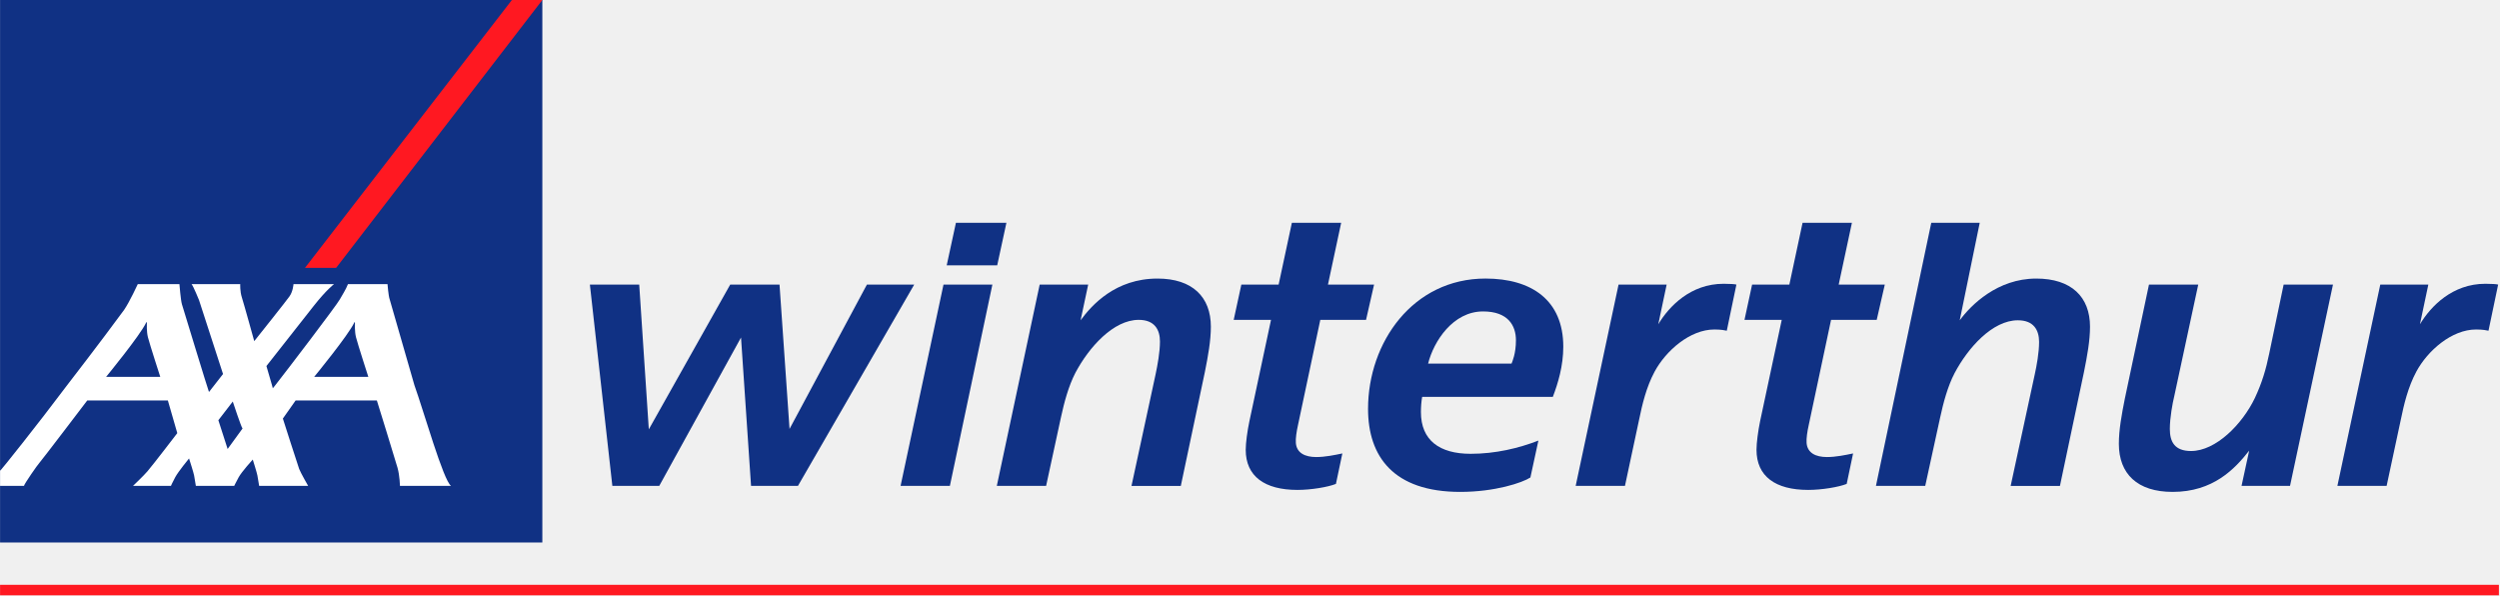
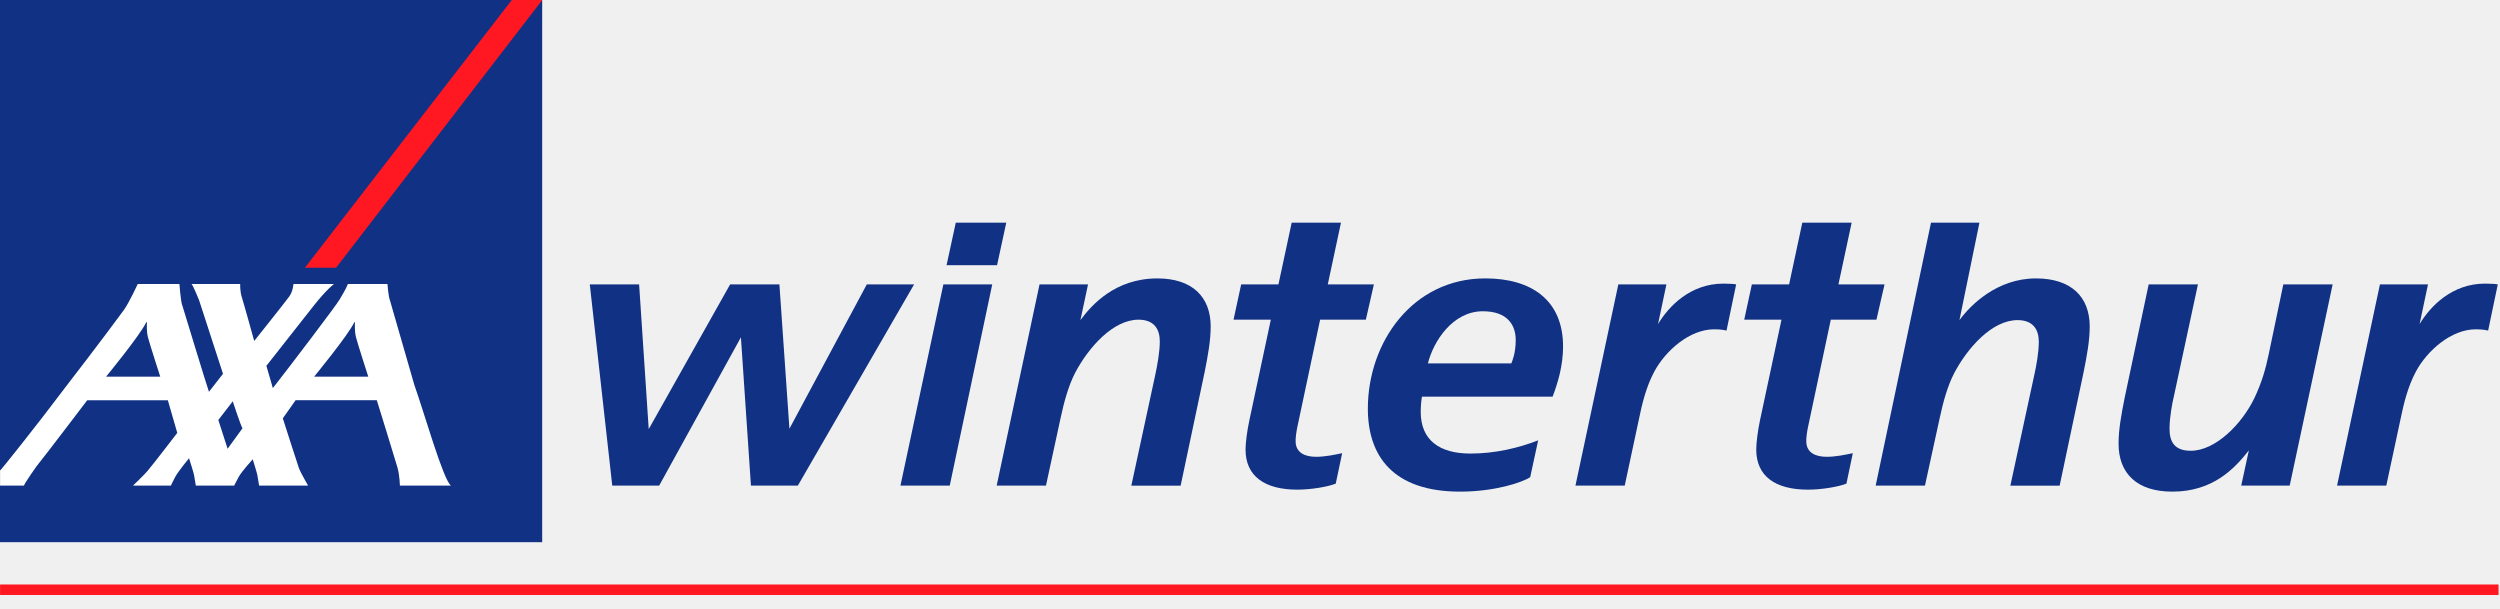
- <svg xmlns="http://www.w3.org/2000/svg" xmlns:xlink="http://www.w3.org/1999/xlink" version="1.1" id="Ebene_1" x="0px" y="0px" width="155.915px" height="37.128px" viewBox="0 0 155.915 37.128" enable-background="new 0 0 155.915 37.128" xml:space="preserve">
-   <g>
-     <g>
-       <defs>
-         <rect id="SVGID_1_" x="0.004" width="33.833" height="33.833" />
-       </defs>
-       <use xlink:href="#SVGID_1_" overflow="visible" fill="#103184" />
-       <clipPath id="SVGID_2_">
-         <use xlink:href="#SVGID_1_" overflow="visible" />
-       </clipPath>
-       <g clip-path="url(#SVGID_2_)">
-         <g>
-           <polygon fill="#FF1821" points="20.971,16.706 33.837,0 31.937,0 19.027,16.706     " />
+ <svg xmlns="http://www.w3.org/2000/svg" xmlns:xlink="http://www.w3.org/1999/xlink" width="156px" height="38px" viewBox="0 0 156 38" version="1.1">
+   <defs>
+     <rect id="path-1" x="0" y="0" width="33.833" height="33.833" />
+   </defs>
+   <g id="Page-1" stroke="none" stroke-width="1" fill="none" fill-rule="evenodd">
+     <g id="logo">
+       <g id="Group">
+         <g id="SVGID_1_-link" fill="#103184">
+           <rect id="SVGID_1_" x="0" y="0" width="33.833" height="33.833" />
        </g>
-         <g>
-           <path fill="#FFFFFF" d="M25.854,24.018c0.59,1.649,1.805,5.942,2.287,6.284h-3.188c0,0-0.012-0.635-0.15-1.126      c-0.138-0.489-1.291-4.202-1.291-4.202h-5.067l-0.797,1.13c0,0,0.958,2.995,1.017,3.142c0.104,0.264,0.561,1.057,0.561,1.057      h-3.057c0,0-0.08-0.457-0.109-0.648c-0.024-0.152-0.29-0.995-0.29-0.995s-0.692,0.759-0.882,1.11      c-0.19,0.352-0.275,0.533-0.275,0.533H12.22c0,0-0.08-0.457-0.109-0.648c-0.023-0.152-0.316-1.063-0.316-1.063      s-0.67,0.813-0.859,1.164c-0.19,0.352-0.271,0.547-0.271,0.547H8.298c0,0,0.668-0.635,0.901-0.909      c0.394-0.463,1.862-2.382,1.862-2.382l-0.588-2.037H5.444c0,0-2.867,3.768-2.98,3.884c-0.113,0.114-0.949,1.315-0.969,1.444      H0.004v-0.948c0.028-0.03,0.05-0.05,0.06-0.058c0.045-0.033,2.173-2.674,4.128-5.278c1.756-2.271,3.403-4.479,3.549-4.69      c0.35-0.509,0.854-1.607,0.854-1.607h2.6c0,0,0.08,1.011,0.156,1.256c0.067,0.216,1.65,5.413,1.688,5.469l0.876-1.121      l-1.497-4.608c0,0-0.351-0.867-0.465-0.997h3.036c0,0-0.023,0.446,0.1,0.825c0.123,0.381,0.774,2.73,0.774,2.73      s2.071-2.596,2.192-2.783c0.228-0.313,0.256-0.772,0.256-0.772h2.529c0,0-0.463,0.338-1.273,1.366      c-0.273,0.345-2.945,3.741-2.945,3.741s0.233,0.795,0.347,1.19c0.03,0.114,0.053,0.189,0.053,0.198      c0,0.004,0.059-0.068,0.159-0.198c0.689-0.873,3.825-4.986,4.016-5.338c0.153-0.284,0.379-0.607,0.512-0.959h2.468      c0,0,0.058,0.737,0.133,0.94L25.854,24.018z M22.099,20.126c-0.364,0.78-2.497,3.377-2.497,3.377h3.378      c0,0-0.654-2.018-0.769-2.472c-0.091-0.362-0.066-0.828-0.066-0.884C22.145,20.107,22.138,20.04,22.099,20.126z M9.115,20.126      c-0.362,0.78-2.495,3.377-2.495,3.377h3.379c0,0-0.655-2.018-0.77-2.472c-0.09-0.362-0.066-0.828-0.066-0.884      C9.163,20.107,9.155,20.04,9.115,20.126z M14.202,28.001l0.93-1.277c-0.086-0.092-0.609-1.682-0.609-1.682l-0.899,1.166      L14.202,28.001z" />
+         <g id="Clipped">
+           <mask id="mask-2" fill="white">
+             <use xlink:href="#path-1" />
+           </mask>
+           <g id="SVGID_1_" />
+           <g id="Group" mask="url(#mask-2)">
+             <path d="M20.971,16.706 L33.837,0 L31.937,0 L19.027,16.706 L20.971,16.706 Z" id="Shape" fill="#FF1821" />
+             <path d="M25.854,24.018 C26.444,25.667 27.659,29.96 28.141,30.302 L24.953,30.302 C24.953,30.302 24.941,29.667 24.803,29.176 C24.665,28.687 23.512,24.974 23.512,24.974 L18.445,24.974 L17.648,26.104 C17.648,26.104 18.606,29.099 18.665,29.246 C18.769,29.51 19.226,30.303 19.226,30.303 L16.169,30.303 C16.169,30.303 16.089,29.846 16.06,29.655 C16.036,29.503 15.77,28.66 15.77,28.66 C15.77,28.66 15.078,29.419 14.888,29.77 C14.698,30.122 14.613,30.303 14.613,30.303 L12.22,30.303 C12.22,30.303 12.14,29.846 12.111,29.655 C12.088,29.503 11.795,28.592 11.795,28.592 C11.795,28.592 11.125,29.405 10.936,29.756 C10.746,30.108 10.665,30.303 10.665,30.303 L8.298,30.303 C8.298,30.303 8.966,29.668 9.199,29.394 C9.593,28.931 11.061,27.012 11.061,27.012 L10.473,24.975 L5.444,24.975 C5.444,24.975 2.577,28.743 2.464,28.859 C2.351,28.973 1.515,30.174 1.495,30.303 L0.004,30.303 L0.004,29.355 C0.032,29.325 0.054,29.305 0.064,29.297 C0.109,29.264 2.237,26.623 4.192,24.019 C5.948,21.748 7.595,19.54 7.741,19.329 C8.091,18.82 8.595,17.722 8.595,17.722 L11.195,17.722 C11.195,17.722 11.275,18.733 11.351,18.978 C11.418,19.194 13.001,24.391 13.039,24.447 L13.915,23.326 L12.418,18.718 C12.418,18.718 12.067,17.851 11.953,17.721 L14.989,17.721 C14.989,17.721 14.966,18.167 15.089,18.546 C15.212,18.927 15.863,21.276 15.863,21.276 C15.863,21.276 17.934,18.68 18.055,18.493 C18.283,18.18 18.311,17.721 18.311,17.721 L20.84,17.721 C20.84,17.721 20.377,18.059 19.567,19.087 C19.294,19.432 16.622,22.828 16.622,22.828 C16.622,22.828 16.855,23.623 16.969,24.018 C16.999,24.132 17.022,24.207 17.022,24.216 C17.022,24.22 17.081,24.148 17.181,24.018 C17.87,23.145 21.006,19.032 21.197,18.68 C21.35,18.396 21.576,18.073 21.709,17.721 L24.177,17.721 C24.177,17.721 24.235,18.458 24.31,18.661 L25.854,24.018 L25.854,24.018 Z M22.099,20.126 C21.735,20.906 19.602,23.503 19.602,23.503 L22.98,23.503 C22.98,23.503 22.326,21.485 22.211,21.031 C22.12,20.669 22.145,20.203 22.145,20.147 C22.145,20.107 22.138,20.04 22.099,20.126 L22.099,20.126 Z M9.115,20.126 C8.753,20.906 6.62,23.503 6.62,23.503 L9.999,23.503 C9.999,23.503 9.344,21.485 9.229,21.031 C9.139,20.669 9.163,20.203 9.163,20.147 C9.163,20.107 9.155,20.04 9.115,20.126 L9.115,20.126 Z M14.202,28.001 L15.132,26.724 C15.046,26.632 14.523,25.042 14.523,25.042 L13.624,26.208 L14.202,28.001 L14.202,28.001 Z" id="Shape" fill="#FFFFFF" />
+           </g>
        </g>
+       </g>
+       <path d="M0.004,36.472 L155.909,36.472 L155.909,37.128 L0.004,37.128 L0.004,36.472 L0.004,36.472 Z" id="Shape" fill="#FF1821" />
+       <g id="Group" transform="translate(37, 14)" fill="#103184">
+         <path d="M12.785,16.303 L9.859,16.303 L9.233,7.049 L4.131,16.303 L1.205,16.303 L-0.197,3.748 L2.881,3.748 L3.48,12.777 L8.559,3.748 L11.635,3.748 L12.26,12.751 L17.088,3.748 L20.039,3.748 L12.785,16.303 L12.785,16.303 Z" id="Shape" />
+         <path d="M22.264,16.303 L19.188,16.303 L21.866,3.748 L24.916,3.748 L22.264,16.303 L22.264,16.303 Z M25.217,2.547 L22.066,2.547 L22.641,-0.105 L25.791,-0.105 L25.217,2.547 L25.217,2.547 Z" id="Shape" />
+         <path d="M38.173,9.201 L36.672,16.304 L33.595,16.304 L35.097,9.352 C35.219,8.776 35.371,7.952 35.371,7.3 C35.371,6.574 35.045,5.948 34.045,5.948 C32.469,5.948 30.943,7.649 30.094,9.252 C29.668,10.075 29.393,11.102 29.194,12.026 L28.268,16.303 L25.192,16.303 L27.867,3.748 L30.893,3.748 L30.419,5.975 C31.118,5.023 32.595,3.373 35.219,3.373 C37.397,3.373 38.547,4.523 38.547,6.375 C38.547,7.25 38.372,8.2 38.173,9.201 L38.173,9.201 L38.173,9.201 Z" id="Shape" />
+         <path d="M48.229,5.948 L45.375,5.948 L43.974,12.551 C43.901,12.877 43.824,13.356 43.85,13.628 C43.901,14.255 44.426,14.504 45.123,14.504 C45.676,14.504 46.275,14.379 46.751,14.279 L46.35,16.179 C45.852,16.378 44.8,16.554 43.951,16.554 C41.899,16.554 40.722,15.702 40.722,14.052 C40.722,13.627 40.823,12.876 40.95,12.277 L42.3,5.948 L39.972,5.948 L40.449,3.748 L42.775,3.748 L43.601,-0.105 L46.677,-0.105 L45.853,3.748 L48.73,3.748 L48.229,5.948 L48.229,5.948 Z" id="Shape" />
+         <path d="M59.883,10.751 L51.73,10.751 C51.676,11.051 51.653,11.401 51.653,11.7 C51.653,13.452 52.805,14.302 54.755,14.302 C56.308,14.302 57.757,13.952 58.982,13.477 L58.483,15.779 C57.986,16.103 56.283,16.678 54.106,16.678 C49.927,16.678 48.354,14.453 48.354,11.501 C48.354,7.349 51.153,3.372 55.681,3.372 C58.558,3.372 60.535,4.723 60.535,7.624 C60.534,8.824 60.207,9.901 59.883,10.751 L59.883,10.751 L59.883,10.751 Z M55.529,5.423 C53.656,5.423 52.453,7.276 52.101,8.675 L57.306,8.675 C57.357,8.55 57.581,8.05 57.581,7.224 C57.582,6.298 57.082,5.423 55.529,5.423 L55.529,5.423 L55.529,5.423 Z" id="Shape" />
+         <path d="M70.736,6.625 C70.612,6.599 70.386,6.549 69.961,6.549 C68.436,6.549 66.937,7.875 66.234,9.175 C65.711,10.151 65.459,11.226 65.259,12.202 L64.383,16.303 L61.308,16.303 L63.984,3.748 L66.984,3.748 L66.462,6.223 C67.136,5.098 68.485,3.698 70.537,3.698 C70.963,3.698 71.238,3.721 71.336,3.748 L70.736,6.625 L70.736,6.625 Z" id="Shape" />
+         <path d="M80.09,5.948 L77.242,5.948 L75.84,12.551 C75.766,12.877 75.69,13.356 75.715,13.628 C75.766,14.255 76.29,14.504 76.99,14.504 C77.541,14.504 78.139,14.379 78.616,14.279 L78.217,16.179 C77.717,16.378 76.666,16.554 75.816,16.554 C73.762,16.554 72.59,15.702 72.59,14.052 C72.59,13.627 72.689,12.876 72.813,12.277 L74.165,5.948 L71.84,5.948 L72.316,3.748 L74.64,3.748 L75.464,-0.105 L78.543,-0.105 L77.718,3.748 L80.595,3.748 L80.09,5.948 L80.09,5.948 Z" id="Shape" />
+         <path d="M93.021,9.201 L91.522,16.304 L88.447,16.304 L89.945,9.375 C90.074,8.801 90.221,7.977 90.221,7.325 C90.221,6.599 89.896,5.975 88.896,5.975 C87.317,5.975 85.793,7.675 84.945,9.277 C84.517,10.1 84.244,11.127 84.045,12.052 L83.117,16.303 L80.042,16.303 L83.494,-0.105 L86.517,-0.105 L85.27,5.975 C85.97,5.023 87.621,3.373 90.044,3.373 C92.245,3.373 93.398,4.523 93.398,6.375 C93.398,7.25 93.223,8.2 93.021,9.201 L93.021,9.201 L93.021,9.201 Z" id="Shape" />
+         <path d="M105.877,16.303 L102.852,16.303 L103.329,14.103 C102.427,15.254 101.077,16.678 98.552,16.678 C96.351,16.678 95.198,15.552 95.198,13.677 C95.198,12.804 95.374,11.851 95.573,10.851 L97.077,3.748 L100.151,3.748 L98.651,10.725 C98.551,11.126 98.378,12.052 98.378,12.751 C98.378,13.552 98.677,14.128 99.702,14.128 C101.253,14.128 102.903,12.451 103.681,10.827 C104.13,9.875 104.38,9.025 104.579,8.05 L105.479,3.748 L108.557,3.748 L105.877,16.303 L105.877,16.303 Z" id="Shape" />
+         <path d="M118.26,6.625 C118.135,6.599 117.908,6.549 117.483,6.549 C115.96,6.549 114.458,7.875 113.758,9.175 C113.235,10.151 112.983,11.226 112.783,12.202 L111.904,16.303 L108.832,16.303 L111.508,3.748 L114.506,3.748 L113.983,6.223 C114.659,5.098 116.01,3.698 118.061,3.698 C118.487,3.698 118.758,3.721 118.862,3.748 L118.26,6.625 L118.26,6.625 Z" id="Shape" />
      </g>
    </g>
  </g>
-   <polygon fill="#FF1821" points="0.004,36.472 155.909,36.472 155.909,37.128 0.004,37.128 0.004,36.472 " />
-   <g>
-     <polygon fill="#103184" points="49.785,30.303 46.859,30.303 46.233,21.049 41.131,30.303 38.205,30.303 36.803,17.748   39.881,17.748 40.48,26.777 45.559,17.748 48.635,17.748 49.26,26.751 54.088,17.748 57.039,17.748 49.785,30.303 49.785,30.303   " />
-     <path fill="#103184" d="M59.264,30.303h-3.076l2.678-12.555h3.05L59.264,30.303L59.264,30.303L59.264,30.303z M62.217,16.547   h-3.151l0.575-2.652h3.15L62.217,16.547L62.217,16.547L62.217,16.547z" />
-     <path fill="#103184" d="M75.173,23.201l-1.501,7.103h-3.077l1.502-6.952c0.122-0.576,0.274-1.4,0.274-2.052   c0-0.726-0.326-1.352-1.326-1.352c-1.576,0-3.102,1.701-3.951,3.304c-0.426,0.823-0.701,1.85-0.9,2.774l-0.926,4.277h-3.076   l2.675-12.555h3.026l-0.474,2.227c0.699-0.952,2.176-2.602,4.8-2.602c2.178,0,3.328,1.15,3.328,3.002   C75.547,21.25,75.372,22.2,75.173,23.201L75.173,23.201L75.173,23.201z" />
-     <path fill="#103184" d="M85.229,19.948h-2.854l-1.401,6.603c-0.073,0.326-0.15,0.805-0.124,1.077   c0.051,0.627,0.576,0.876,1.273,0.876c0.553,0,1.152-0.125,1.628-0.225l-0.401,1.9c-0.498,0.199-1.55,0.375-2.399,0.375   c-2.052,0-3.229-0.852-3.229-2.502c0-0.425,0.101-1.176,0.228-1.775l1.35-6.329h-2.328l0.477-2.2h2.326l0.826-3.853h3.076   l-0.824,3.853h2.877L85.229,19.948L85.229,19.948L85.229,19.948z" />
-     <path fill="#103184" d="M96.883,24.751h-8.153c-0.054,0.3-0.077,0.65-0.077,0.949c0,1.752,1.152,2.602,3.102,2.602   c1.553,0,3.002-0.35,4.227-0.825l-0.499,2.302c-0.497,0.324-2.2,0.899-4.377,0.899c-4.179,0-5.752-2.225-5.752-5.177   c0-4.152,2.799-8.129,7.327-8.129c2.877,0,4.854,1.351,4.854,4.252C97.534,22.824,97.207,23.901,96.883,24.751L96.883,24.751   L96.883,24.751z M92.529,19.423c-1.873,0-3.076,1.853-3.428,3.252h5.205c0.051-0.125,0.275-0.625,0.275-1.451   C94.582,20.298,94.082,19.423,92.529,19.423L92.529,19.423L92.529,19.423z" />
-     <path fill="#103184" d="M107.736,20.625c-0.124-0.026-0.35-0.076-0.775-0.076c-1.525,0-3.024,1.326-3.727,2.626   c-0.523,0.976-0.775,2.051-0.975,3.027l-0.876,4.101h-3.075l2.676-12.555h3l-0.522,2.475c0.674-1.125,2.023-2.525,4.075-2.525   c0.426,0,0.701,0.023,0.799,0.05L107.736,20.625L107.736,20.625L107.736,20.625z" />
-     <path fill="#103184" d="M117.09,19.948h-2.848l-1.402,6.603c-0.074,0.326-0.15,0.805-0.125,1.077   c0.051,0.627,0.575,0.876,1.275,0.876c0.551,0,1.149-0.125,1.626-0.225l-0.399,1.9c-0.5,0.199-1.551,0.375-2.401,0.375   c-2.054,0-3.226-0.852-3.226-2.502c0-0.425,0.099-1.176,0.223-1.775l1.352-6.329h-2.325l0.476-2.2h2.324l0.824-3.853h3.079   l-0.825,3.853h2.877L117.09,19.948L117.09,19.948L117.09,19.948z" />
-     <path fill="#103184" d="M130.021,23.201l-1.499,7.103h-3.075l1.498-6.929c0.129-0.574,0.276-1.398,0.276-2.05   c0-0.726-0.325-1.35-1.325-1.35c-1.579,0-3.103,1.7-3.951,3.302c-0.428,0.823-0.701,1.85-0.9,2.775l-0.928,4.251h-3.075   l3.452-16.408h3.023l-1.247,6.08c0.7-0.952,2.351-2.602,4.774-2.602c2.201,0,3.354,1.15,3.354,3.002   C130.398,21.25,130.223,22.2,130.021,23.201L130.021,23.201L130.021,23.201z" />
-     <path fill="#103184" d="M142.877,30.303h-3.025l0.477-2.2c-0.902,1.151-2.252,2.575-4.777,2.575c-2.201,0-3.354-1.126-3.354-3.001   c0-0.873,0.176-1.826,0.375-2.826l1.504-7.103h3.074l-1.5,6.977c-0.1,0.401-0.273,1.327-0.273,2.026   c0,0.801,0.299,1.377,1.324,1.377c1.551,0,3.201-1.677,3.979-3.301c0.449-0.952,0.699-1.802,0.898-2.777l0.9-4.302h3.078   L142.877,30.303L142.877,30.303L142.877,30.303z" />
-     <path fill="#103184" d="M155.26,20.625c-0.125-0.026-0.352-0.076-0.777-0.076c-1.523,0-3.025,1.326-3.725,2.626   c-0.523,0.976-0.775,2.051-0.975,3.027l-0.879,4.101h-3.072l2.676-12.555h2.998l-0.523,2.475c0.676-1.125,2.027-2.525,4.078-2.525   c0.426,0,0.697,0.023,0.801,0.05L155.26,20.625L155.26,20.625L155.26,20.625z" />
-   </g>
</svg>
